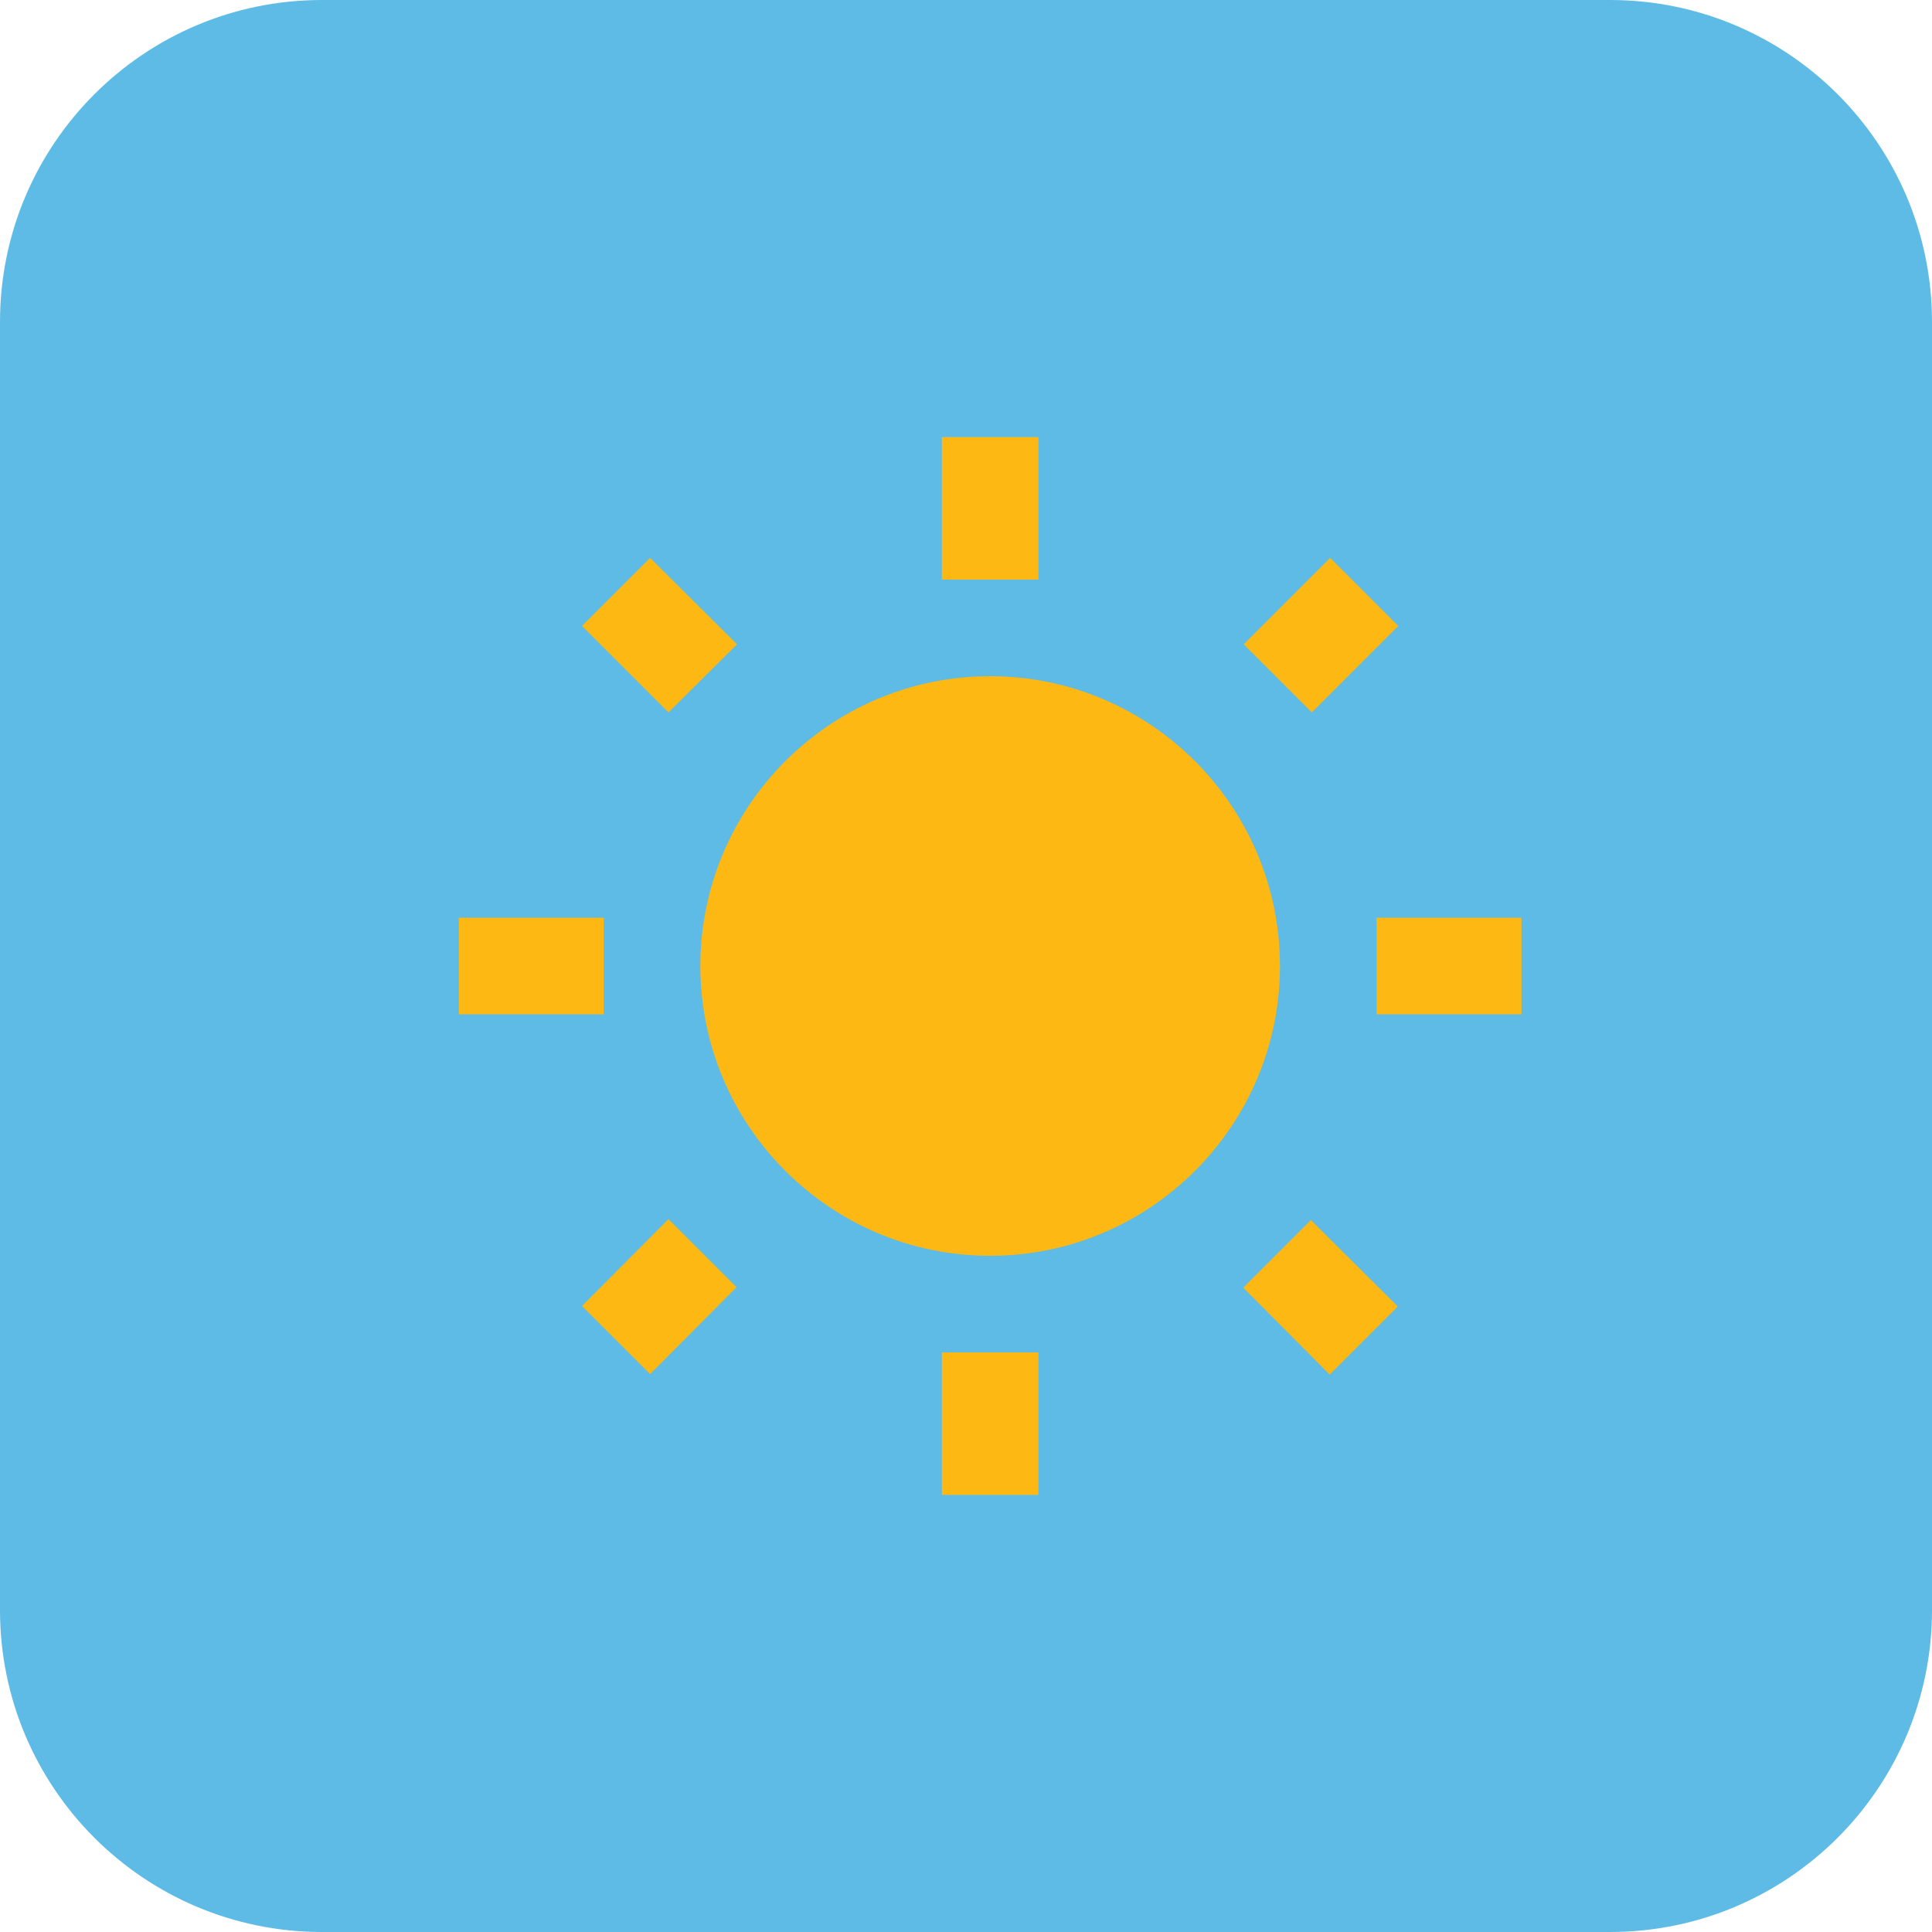
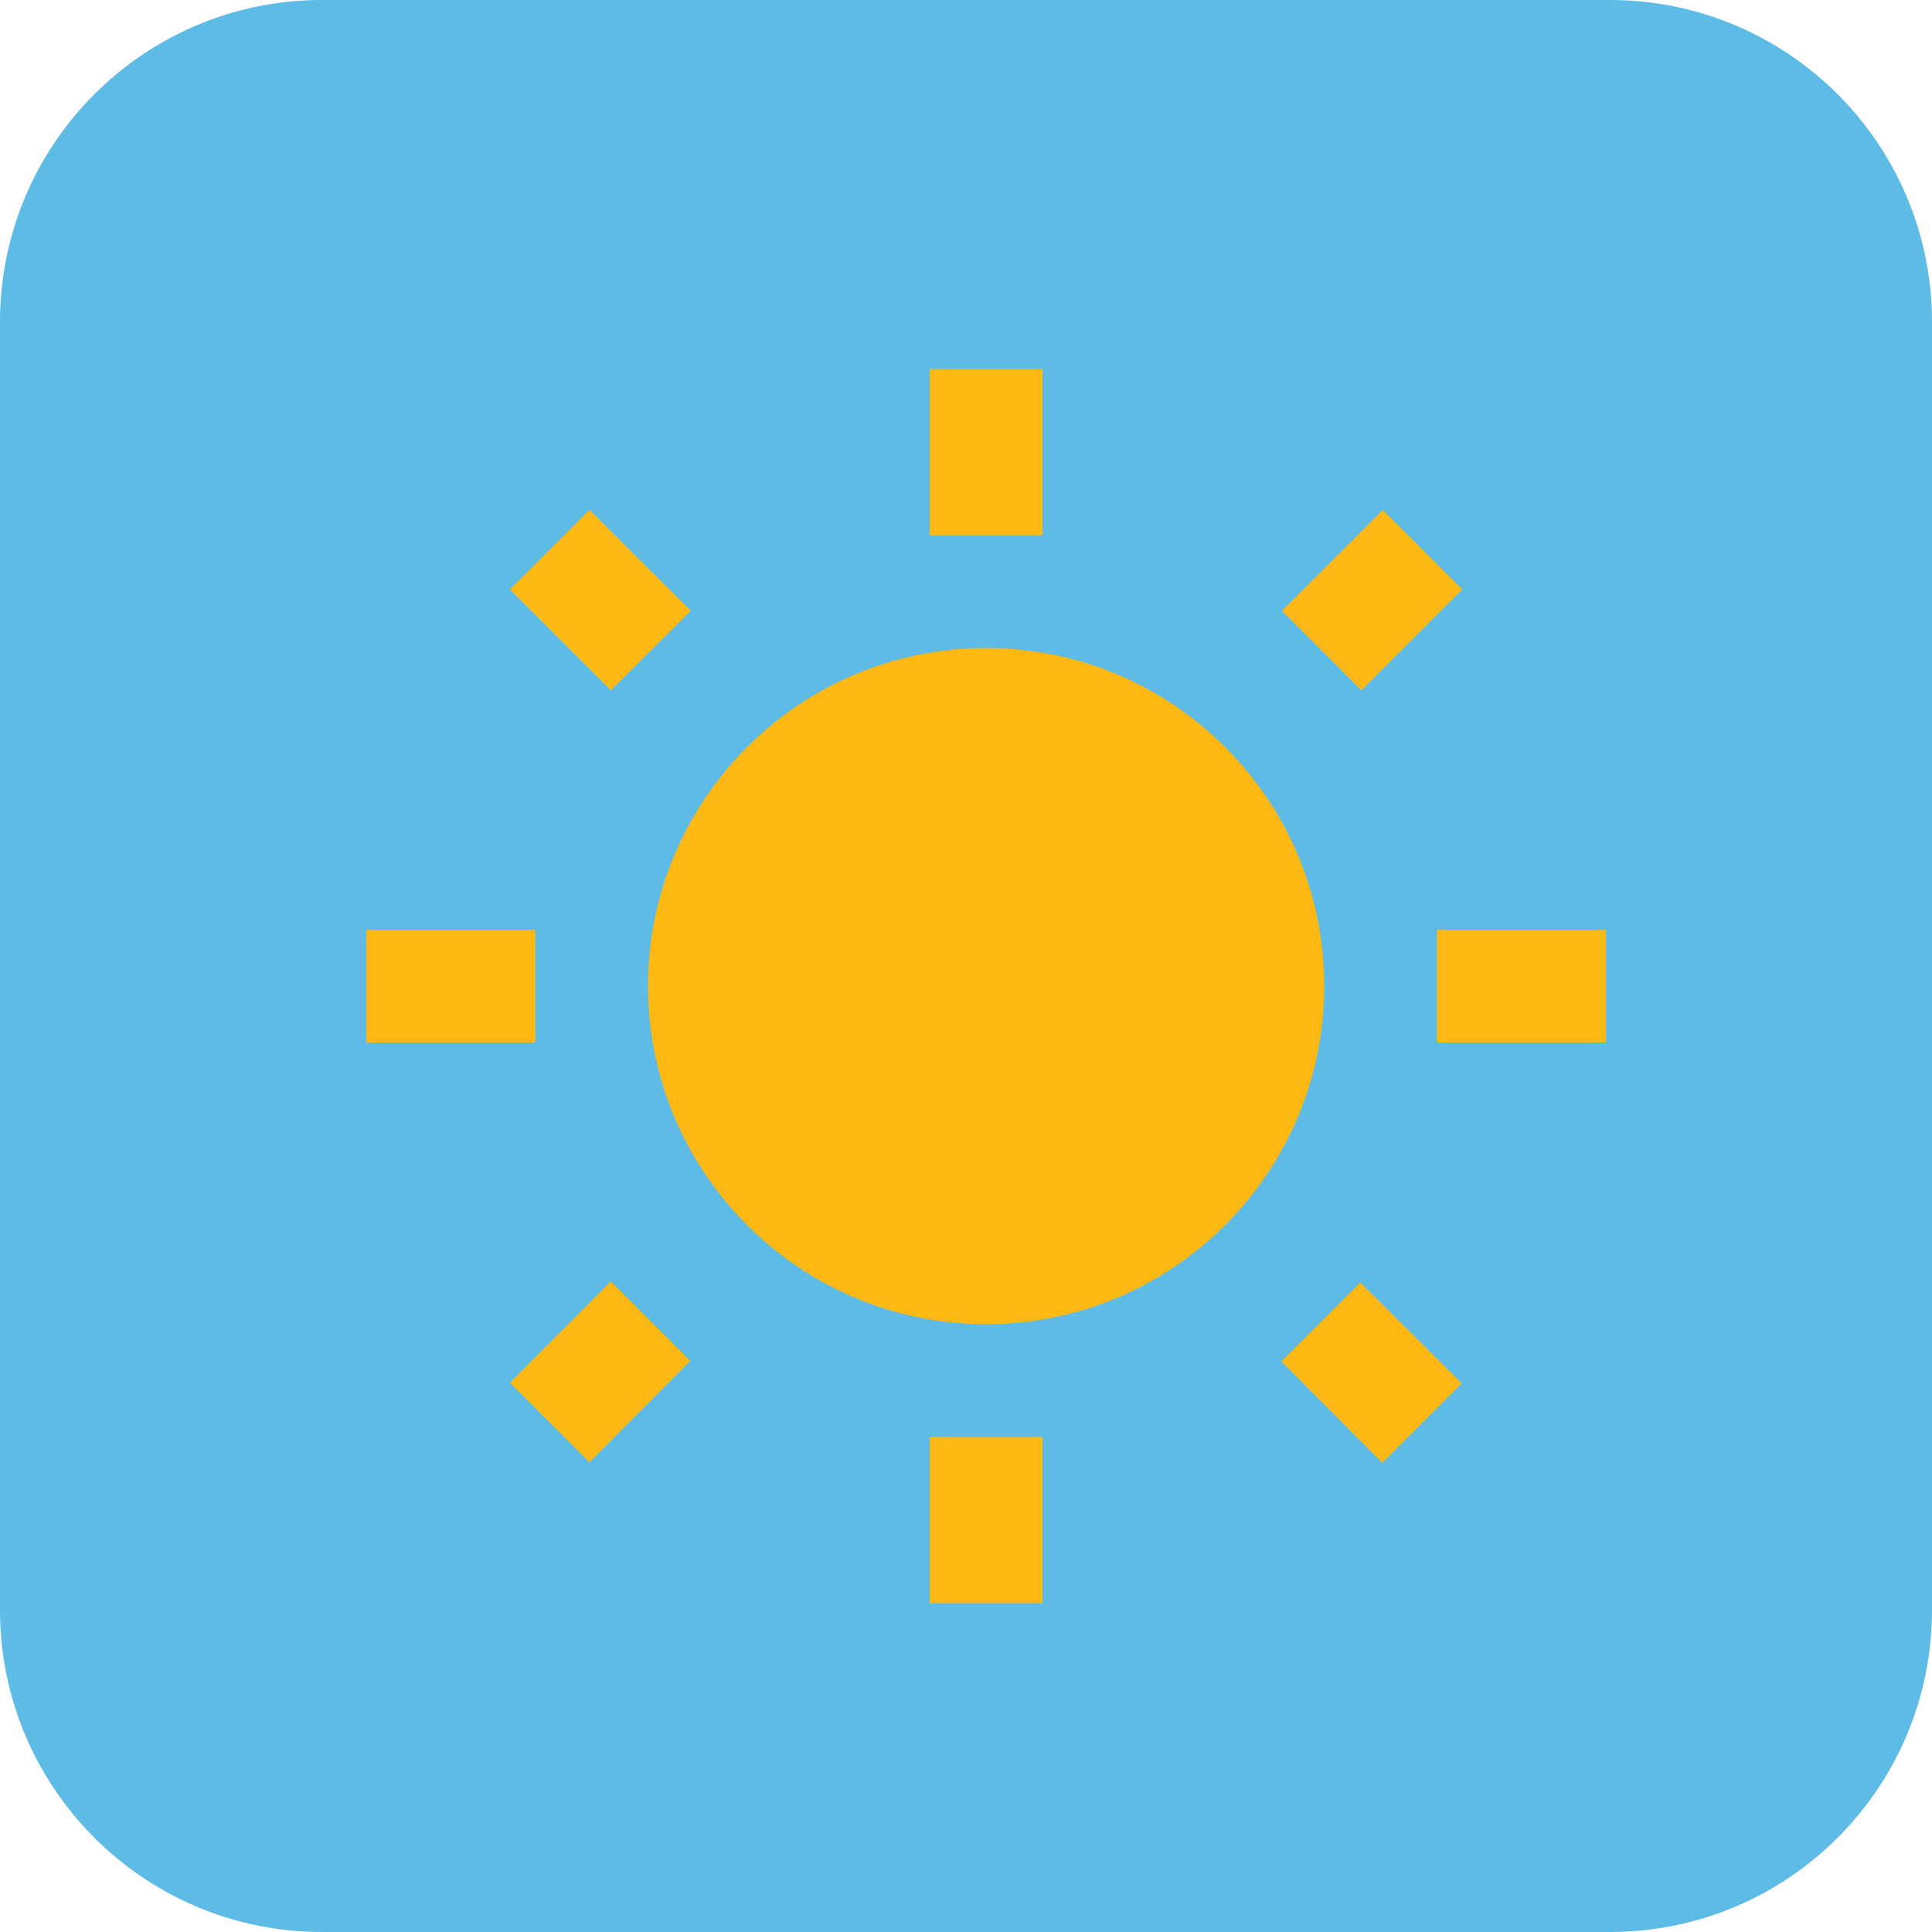
<svg xmlns="http://www.w3.org/2000/svg" id="vector" width="108" height="108" viewBox="0 0 24 24">
-   <rect width="24" height="24" fill="#5DBBE5" rx="4" id="path_0" />
-   <g transform="scale(0.6, 0.6) translate(8.5, 8.5)" id="g_0">
+   <rect width="24" height="24" fill="#5DBBE5" rx="4" />
+   <g transform="scale(0.7, 0.7) translate(5.5, 6)">
    <path fill="#FDB813" d="M6.76,4.84l-1.8,-1.79 -1.41,1.41 1.79,1.79 1.42,-1.41zM4,10.5L1,10.5v2h3v-2zM13,0.55h-2L11,3.5h2L13,0.55zM20.45,4.46l-1.41,-1.41 -1.79,1.79 1.41,1.41 1.79,-1.79zM17.24,18.16l1.79,1.8 1.41,-1.41 -1.8,-1.79 -1.4,1.4zM20,10.5v2h3v-2h-3zM12,5.5c-3.31,0 -6,2.69 -6,6s2.69,6 6,6 6,-2.69 6,-6 -2.69,-6 -6,-6zM11,22.45h2L13,19.5h-2v2.95zM3.55,18.54l1.41,1.41 1.79,-1.8 -1.41,-1.41 -1.79,1.8z" />
  </g>
</svg>
